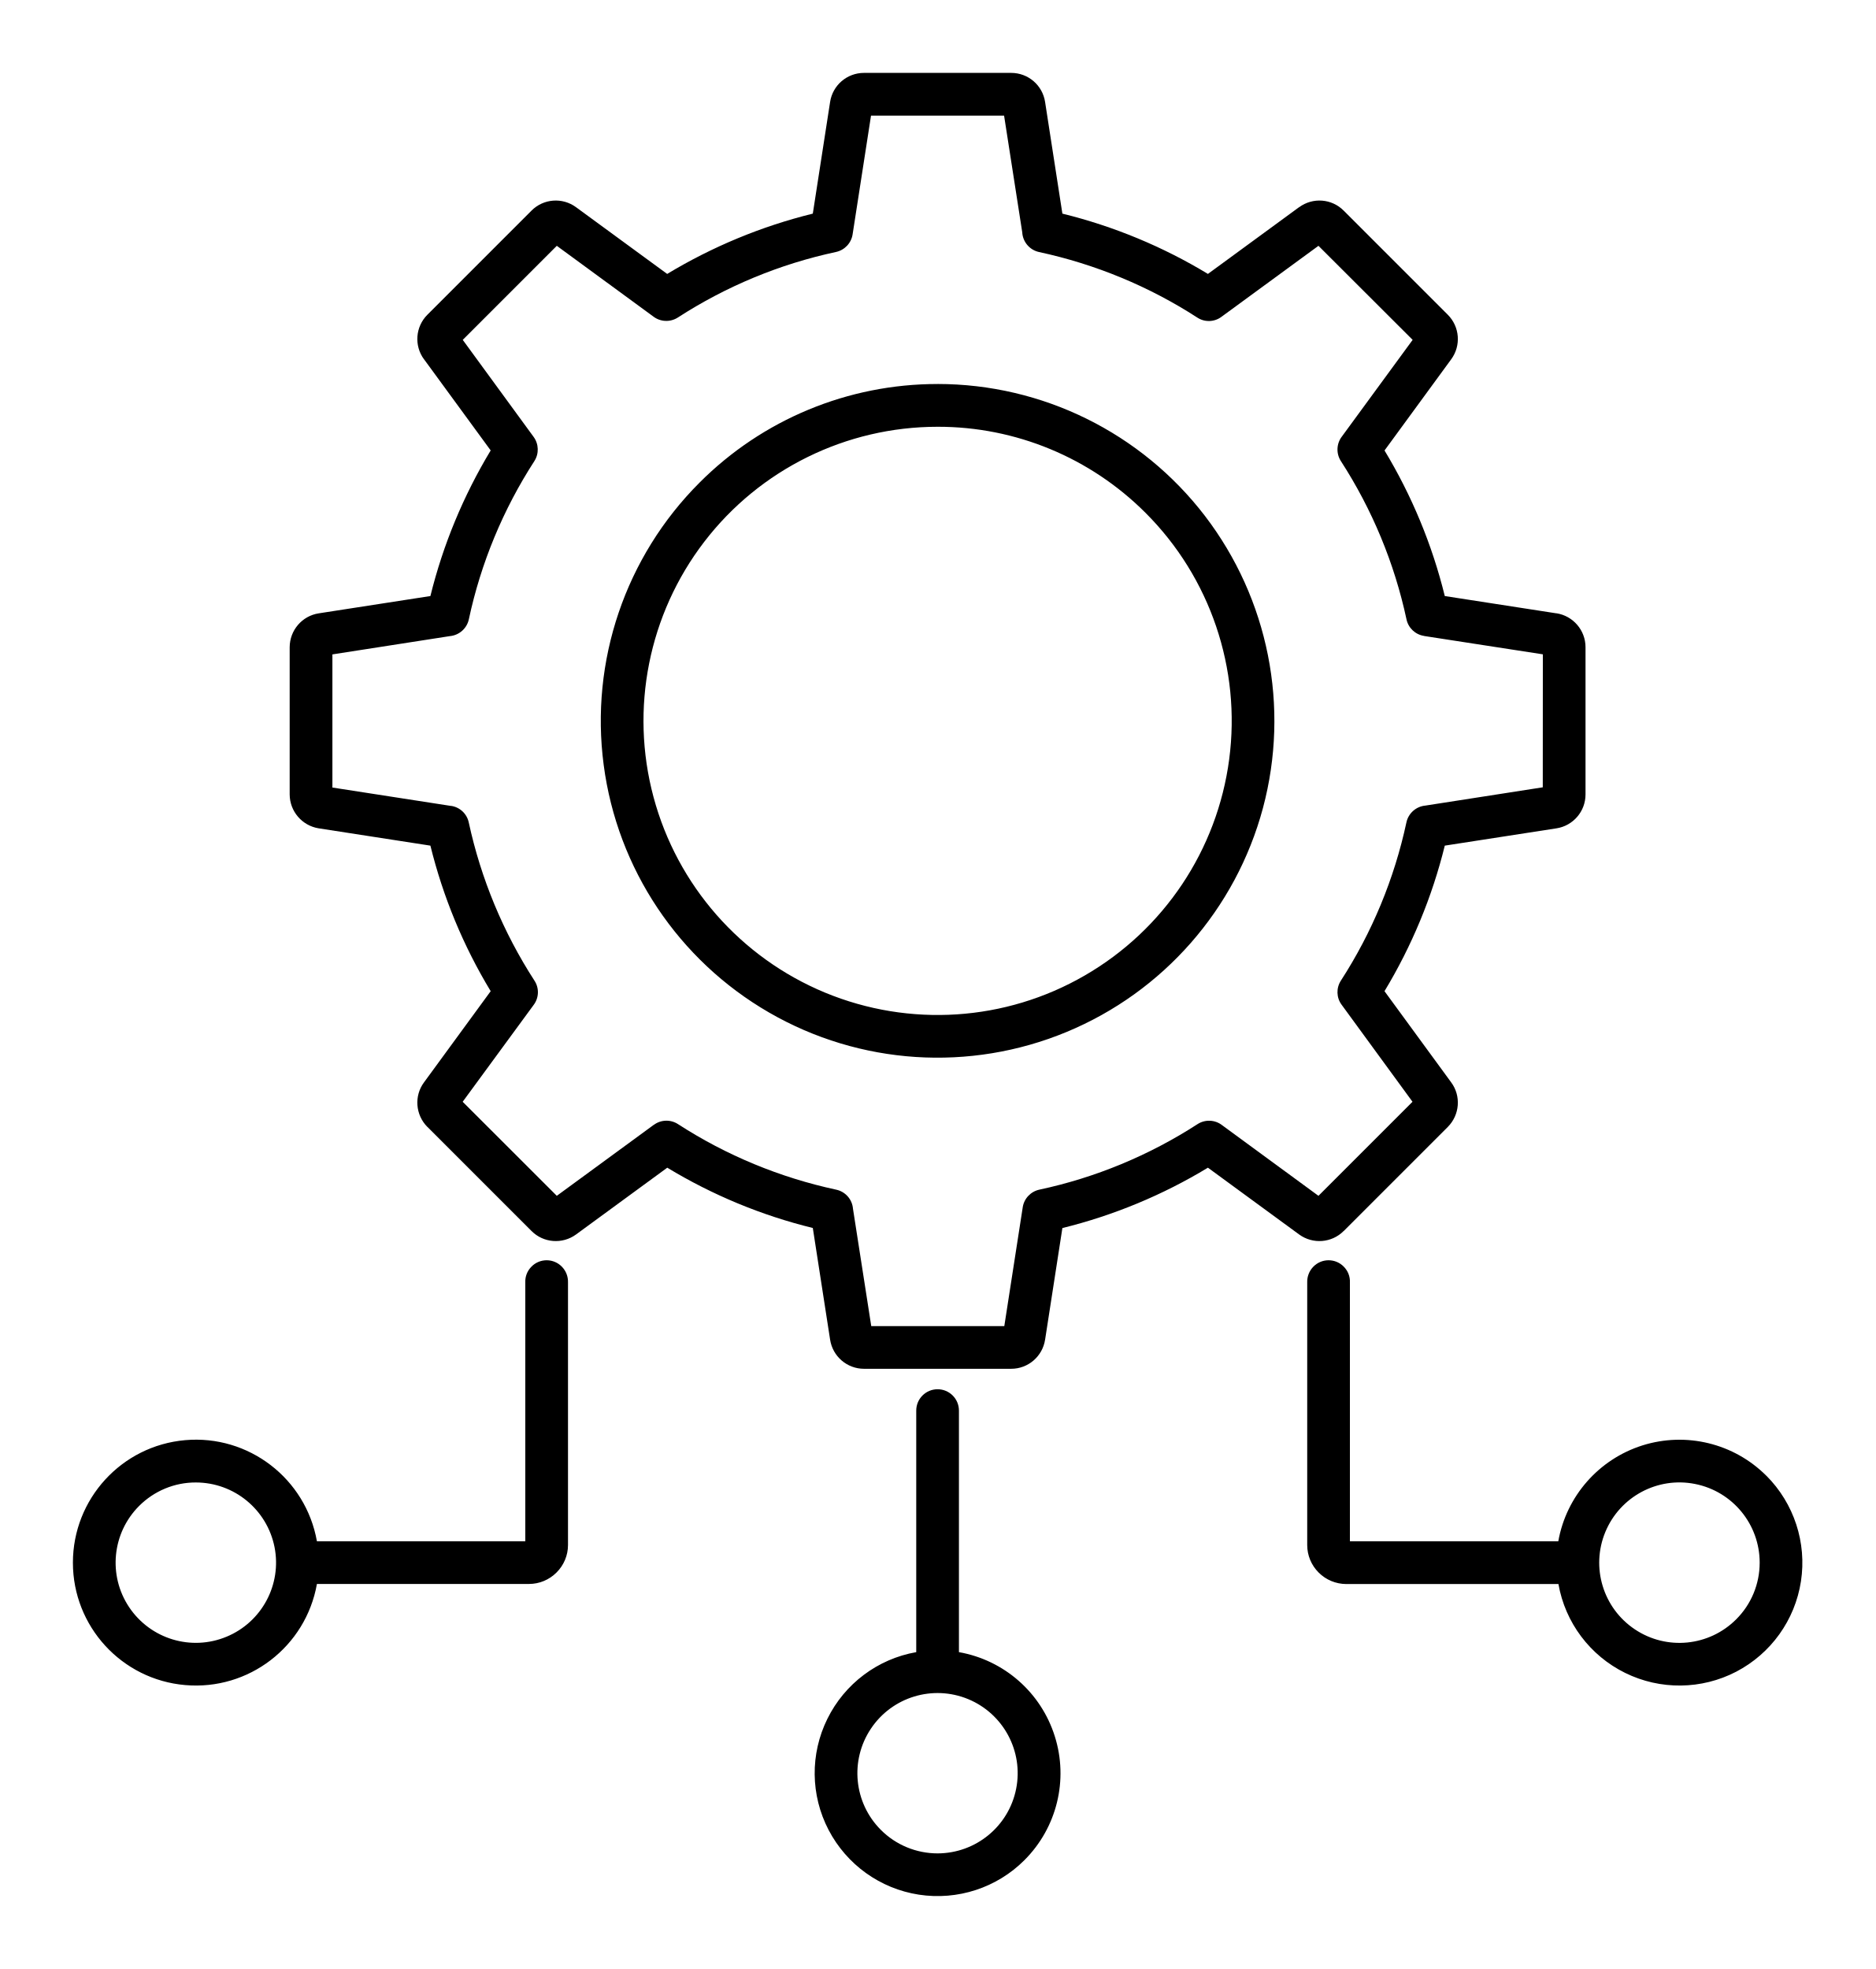
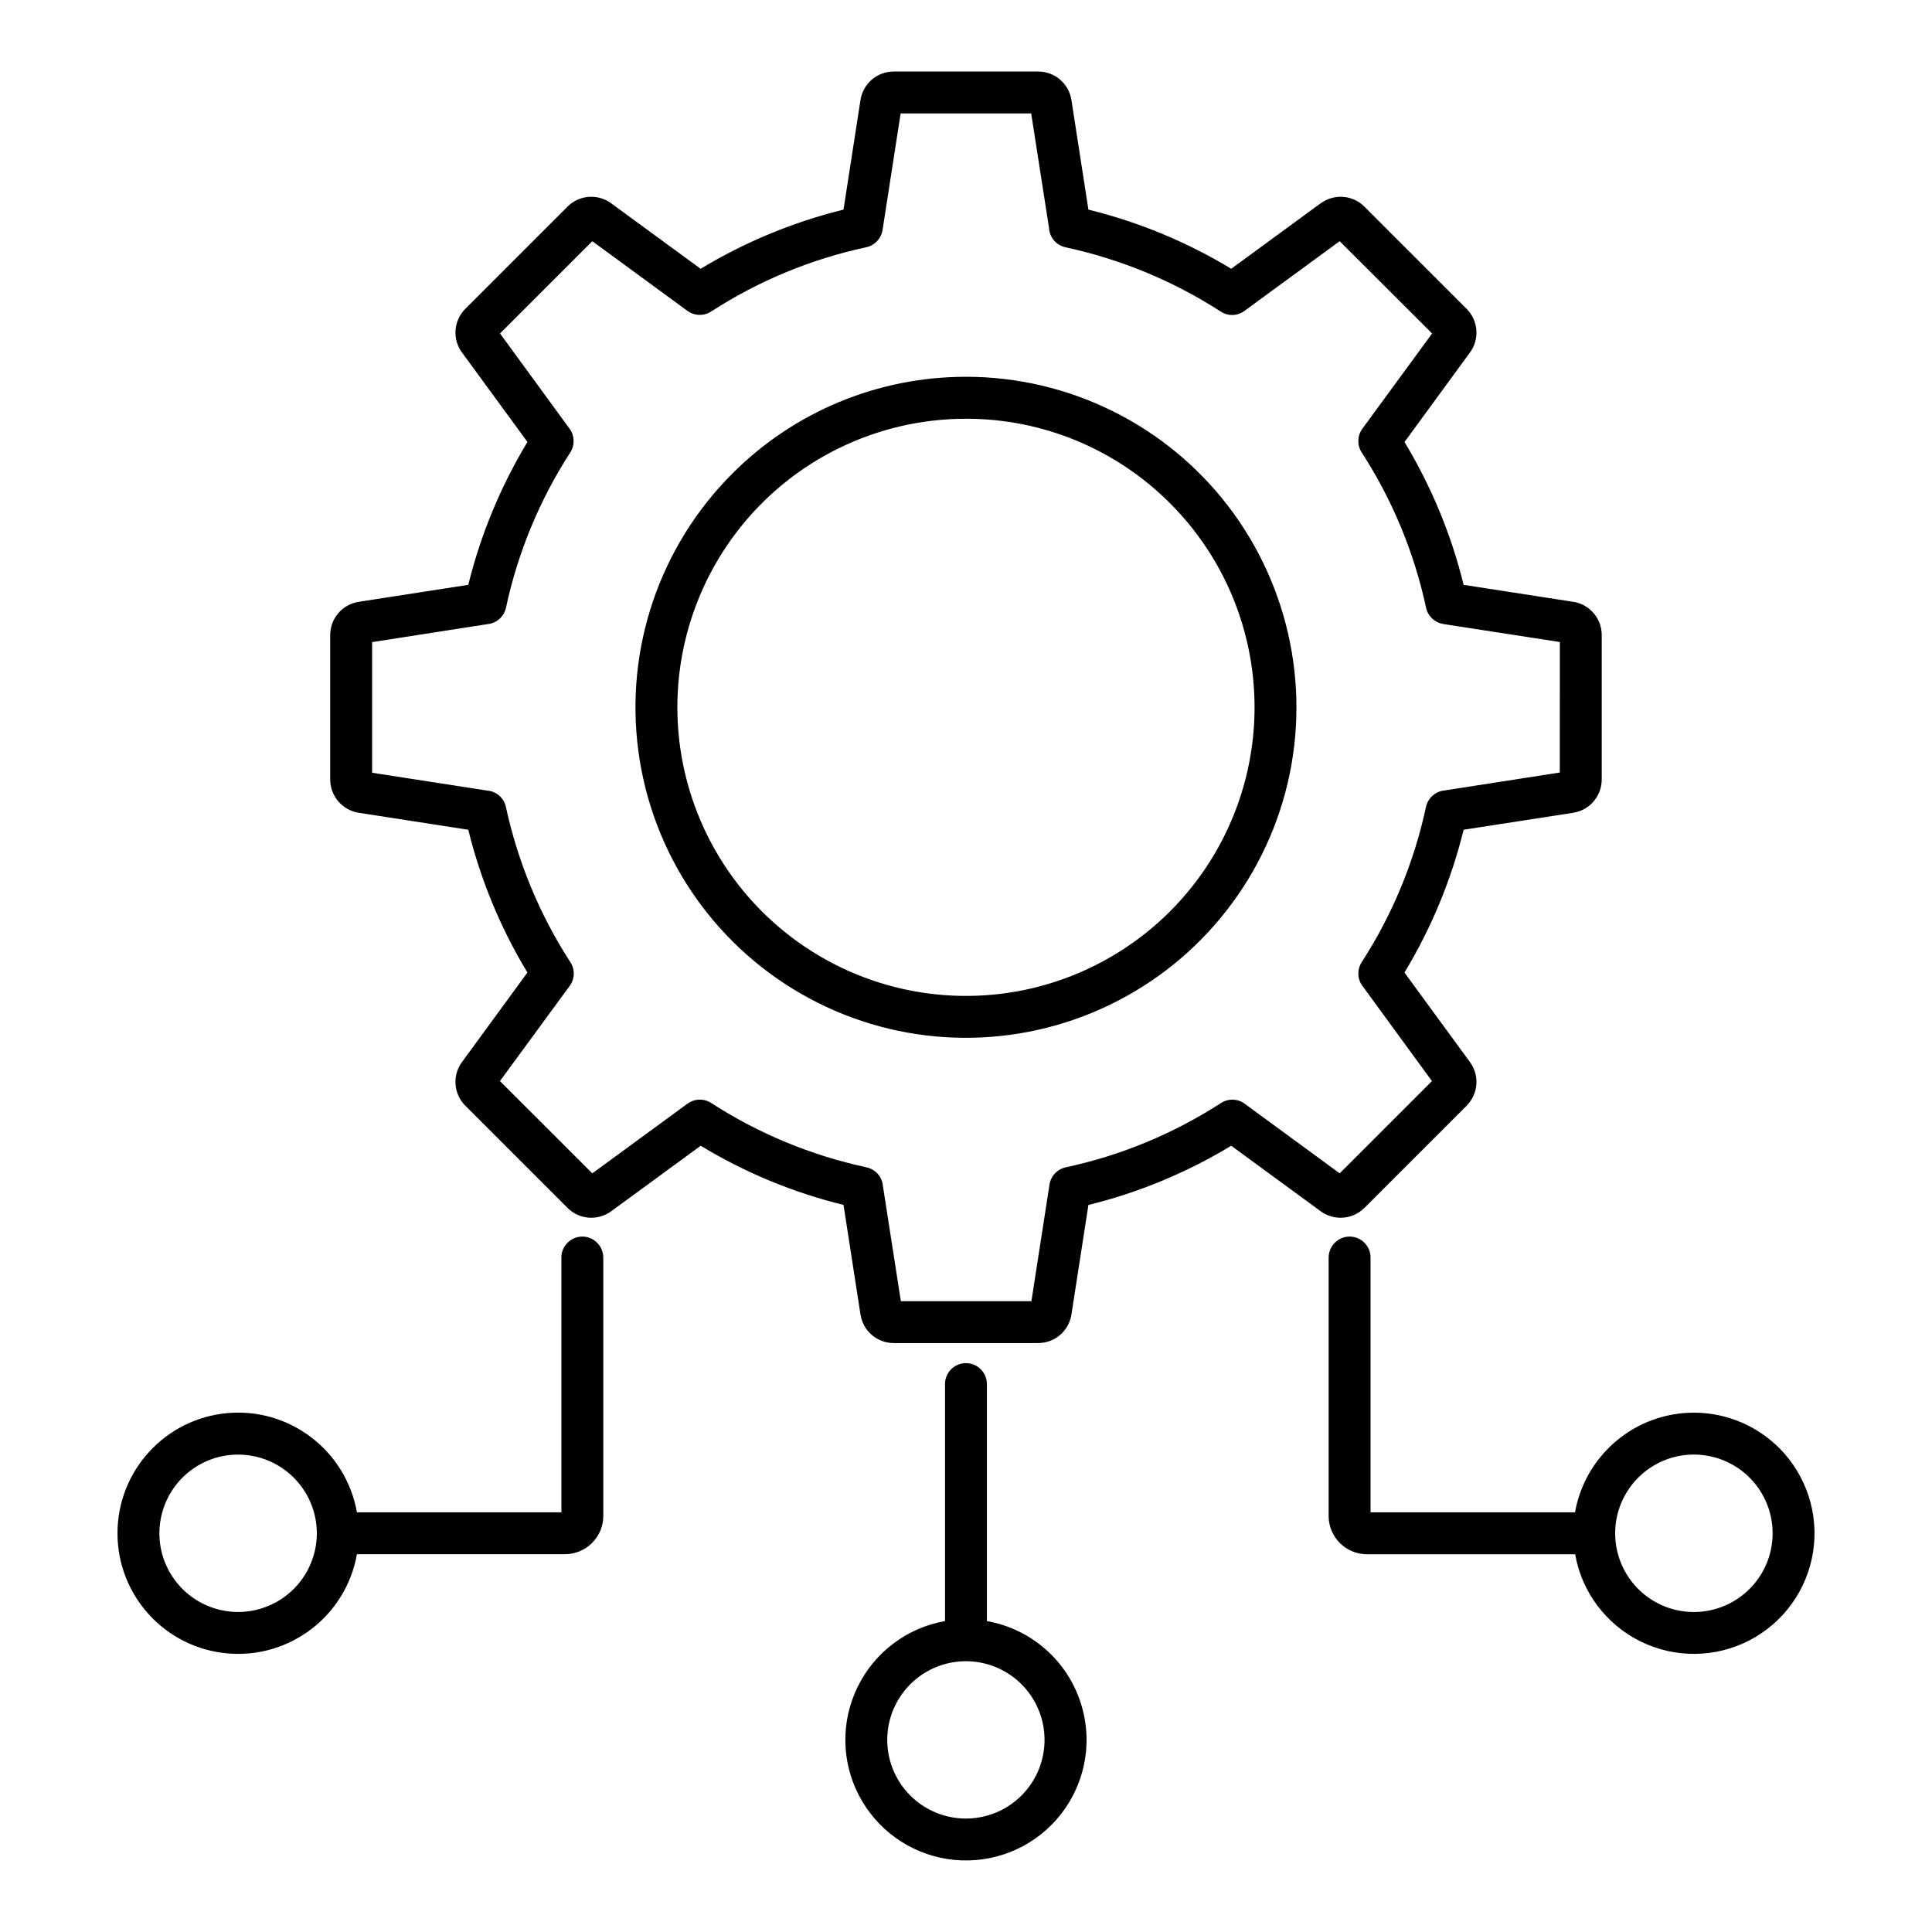
- <svg xmlns="http://www.w3.org/2000/svg" version="1.1" viewBox="15.33 -13.87 1169.34 1227.74">
+ <svg xmlns="http://www.w3.org/2000/svg" width="1200pt" height="1200pt" version="1.1" viewBox="-13.87 -13.87 1227.74 1227.74">
  <path d="m652.82 131.39-11.391-73.172h-82.969l-11.484 74.062c-0.844 5.438-4.969 9.797-10.359 10.969-35.062 7.5-68.484 21.375-98.625 40.875-4.781 3.047-10.922 2.766-15.375-0.703l-60.094-44.016-58.641 58.641 44.203 60.516c3.234 4.453 3.422 10.453 0.469 15.047-19.5 30.141-33.375 63.609-40.875 98.672-1.219 5.719-6.047 9.984-11.906 10.5l-73.172 11.391v83.016l74.062 11.484v-0.047c5.484 0.844 9.844 4.969 10.969 10.359 7.594 35.062 21.469 68.484 40.969 98.625 3.094 4.734 2.812 10.875-0.656 15.328l-44.109 60.188 58.688 58.641 60.516-44.297v0.047c4.406-3.281 10.406-3.469 15.047-0.469 30.094 19.5 63.562 33.328 98.625 40.875 5.766 1.219 10.031 6.047 10.5 11.906l11.391 73.172h82.969l11.484-74.062v-0.047c0.844-5.438 4.969-9.797 10.359-10.969 35.062-7.5 68.531-21.375 98.672-40.875 4.734-3.047 10.875-2.766 15.328 0.703l60.047 44.016 58.641-58.641-44.203-60.516c-3.281-4.406-3.422-10.406-0.469-15 19.5-30.141 33.328-63.562 40.875-98.672 1.219-5.719 6.047-9.984 11.859-10.5l73.172-11.391 0.047-82.922-74.062-11.438-0.047-0.047c-5.438-0.844-9.797-4.969-10.922-10.359-7.547-35.109-21.422-68.531-40.922-98.672-3.047-4.734-2.766-10.922 0.703-15.375l44.062-60.188-58.734-58.641-60.516 44.297c-4.406 3.281-10.406 3.469-15 0.469-30.141-19.5-63.609-33.328-98.672-40.875-5.719-1.219-9.984-6.047-10.5-11.906zm-592.03 829.13c0-39.75 30.375-72.938 69.984-76.406 39.562-3.469 75.234 23.906 82.172 63.047h129.94v-161.48c-0.141-3.609 1.219-7.078 3.75-9.656 2.484-2.625 5.953-4.078 9.562-4.078s7.031 1.453 9.562 4.078c2.484 2.578 3.844 6.047 3.75 9.656v163.82c0 6.422-2.578 12.562-7.078 17.062l-0.094 0.094c-4.547 4.547-10.688 7.125-17.109 7.125h-132.28c-6.938 39.141-42.562 66.516-82.172 63.047-39.609-3.422-69.984-36.609-69.984-76.312zm41.297-35.391c-16.875 16.875-19.5 43.312-6.234 63.141s38.672 27.562 60.703 18.422c22.031-9.094 34.594-32.531 29.953-55.922-4.688-23.438-25.219-40.266-49.078-40.266-13.266-0.047-25.969 5.25-35.344 14.625zm1010.5 35.391c0-23.906-16.875-44.438-40.266-49.078-23.391-4.688-46.828 7.875-55.969 29.906s-1.453 47.484 18.422 60.75c19.828 13.266 46.266 10.641 63.141-6.234 9.422-9.375 14.672-22.078 14.672-35.344zm4.172-54.188v-0.047c17.25 17.297 25.266 41.766 21.562 65.859-3.703 24.141-18.703 45.047-40.359 56.344-21.656 11.25-47.391 11.531-69.281 0.75s-37.359-31.359-41.578-55.406h-132.37c-6.422-0.047-12.562-2.578-17.109-7.125l-0.094-0.094c-4.5-4.5-7.078-10.641-7.078-17.062v-163.87c-0.094-3.609 1.266-7.078 3.75-9.656 2.531-2.625 5.953-4.078 9.562-4.078s7.078 1.453 9.562 4.078c2.531 2.578 3.891 6.047 3.75 9.656v161.48h129.94c5.016-28.125 25.219-51.141 52.453-59.766 27.281-8.578 57.047-1.312 77.25 18.891zm-516.79 235.45c23.859-0.047 44.344-16.875 48.984-40.266s-7.875-46.781-29.906-55.922c-22.031-9.094-47.438-1.406-60.656 18.422-13.266 19.828-10.641 46.266 6.188 63.094 9.375 9.422 22.125 14.672 35.391 14.672zm54.188 4.219v-0.047c-17.25 17.297-41.719 25.266-65.859 21.562-24.094-3.703-45-18.703-56.297-40.359s-11.578-47.391-0.75-69.281c10.781-21.891 31.359-37.359 55.406-41.578v-150.61c0-7.359 5.953-13.312 13.312-13.312s13.312 5.953 13.312 13.312v150.61c28.172 4.969 51.188 25.172 59.766 52.453 8.625 27.234 1.312 57-18.891 77.203zm-54.188-920.44c65.297 0 126.89 30.375 166.64 82.172 39.703 51.844 53.109 119.16 36.234 182.26-16.922 63.047-62.203 114.66-122.53 139.64-60.328 24.984-128.81 20.531-185.39-12.141-56.531-32.625-94.688-89.719-103.17-154.45-8.531-64.734 13.547-129.74 59.719-175.92 39.328-39.469 92.766-61.594 148.5-61.547zm129.66 80.344c40.359 40.312 59.625 97.125 52.172 153.66s-40.734 106.36-90.141 134.86c-49.359 28.547-109.17 32.438-161.86 10.641-52.688-21.844-92.203-66.891-106.97-121.97-14.766-55.078-3.047-113.91 31.641-159.14 34.688-45.234 88.5-71.719 145.5-71.719 48.656-0.094 95.297 19.266 129.66 53.672zm-62.625-256.18 10.781 69.609c31.969 7.875 62.578 20.531 90.75 37.594l56.859-41.625v0.047c8.531-6.281 20.344-5.391 27.797 2.109l64.922 64.922c7.453 7.453 8.391 19.266 2.109 27.797l-41.578 56.859v-0.047c17.016 28.172 29.719 58.781 37.594 90.797l69.609 10.781v-0.047c10.406 1.641 18.141 10.594 18.141 21.141v91.828c0 10.594-7.734 19.547-18.141 21.141l-69.609 10.781c-7.875 31.969-20.578 62.578-37.594 90.75l41.578 56.859c6.281 8.484 5.344 20.297-2.109 27.797l-64.922 64.922v-0.047c-7.453 7.5-19.266 8.391-27.797 2.156l-56.859-41.625c-28.172 17.062-58.781 29.766-90.75 37.641l-10.781 69.609v-0.047c-1.594 10.453-10.547 18.188-21.141 18.188h-91.781c-10.594 0-19.547-7.734-21.141-18.188l-10.781-69.609c-31.969-7.828-62.578-20.531-90.75-37.594l-56.859 41.625c-8.531 6.234-20.344 5.344-27.797-2.156l-64.922-64.922v0.047c-7.453-7.5-8.391-19.312-2.109-27.797l41.578-56.859c-17.062-28.172-29.719-58.781-37.594-90.75l-69.609-10.781c-10.406-1.641-18.094-10.594-18.141-21.141v-91.781c0.047-10.594 7.734-19.547 18.141-21.141l69.609-10.781c7.875-31.969 20.578-62.578 37.594-90.797l-41.578-56.859v0.047c-6.281-8.531-5.344-20.344 2.109-27.797l64.922-64.922c7.453-7.5 19.266-8.391 27.797-2.109l56.859 41.625-0.047-0.047c28.219-17.016 58.828-29.719 90.797-37.594l10.781-69.609c1.594-10.453 10.547-18.141 21.141-18.141h91.828-0.047c10.594 0 19.547 7.688 21.141 18.141z" fill-rule="evenodd" />
</svg>
